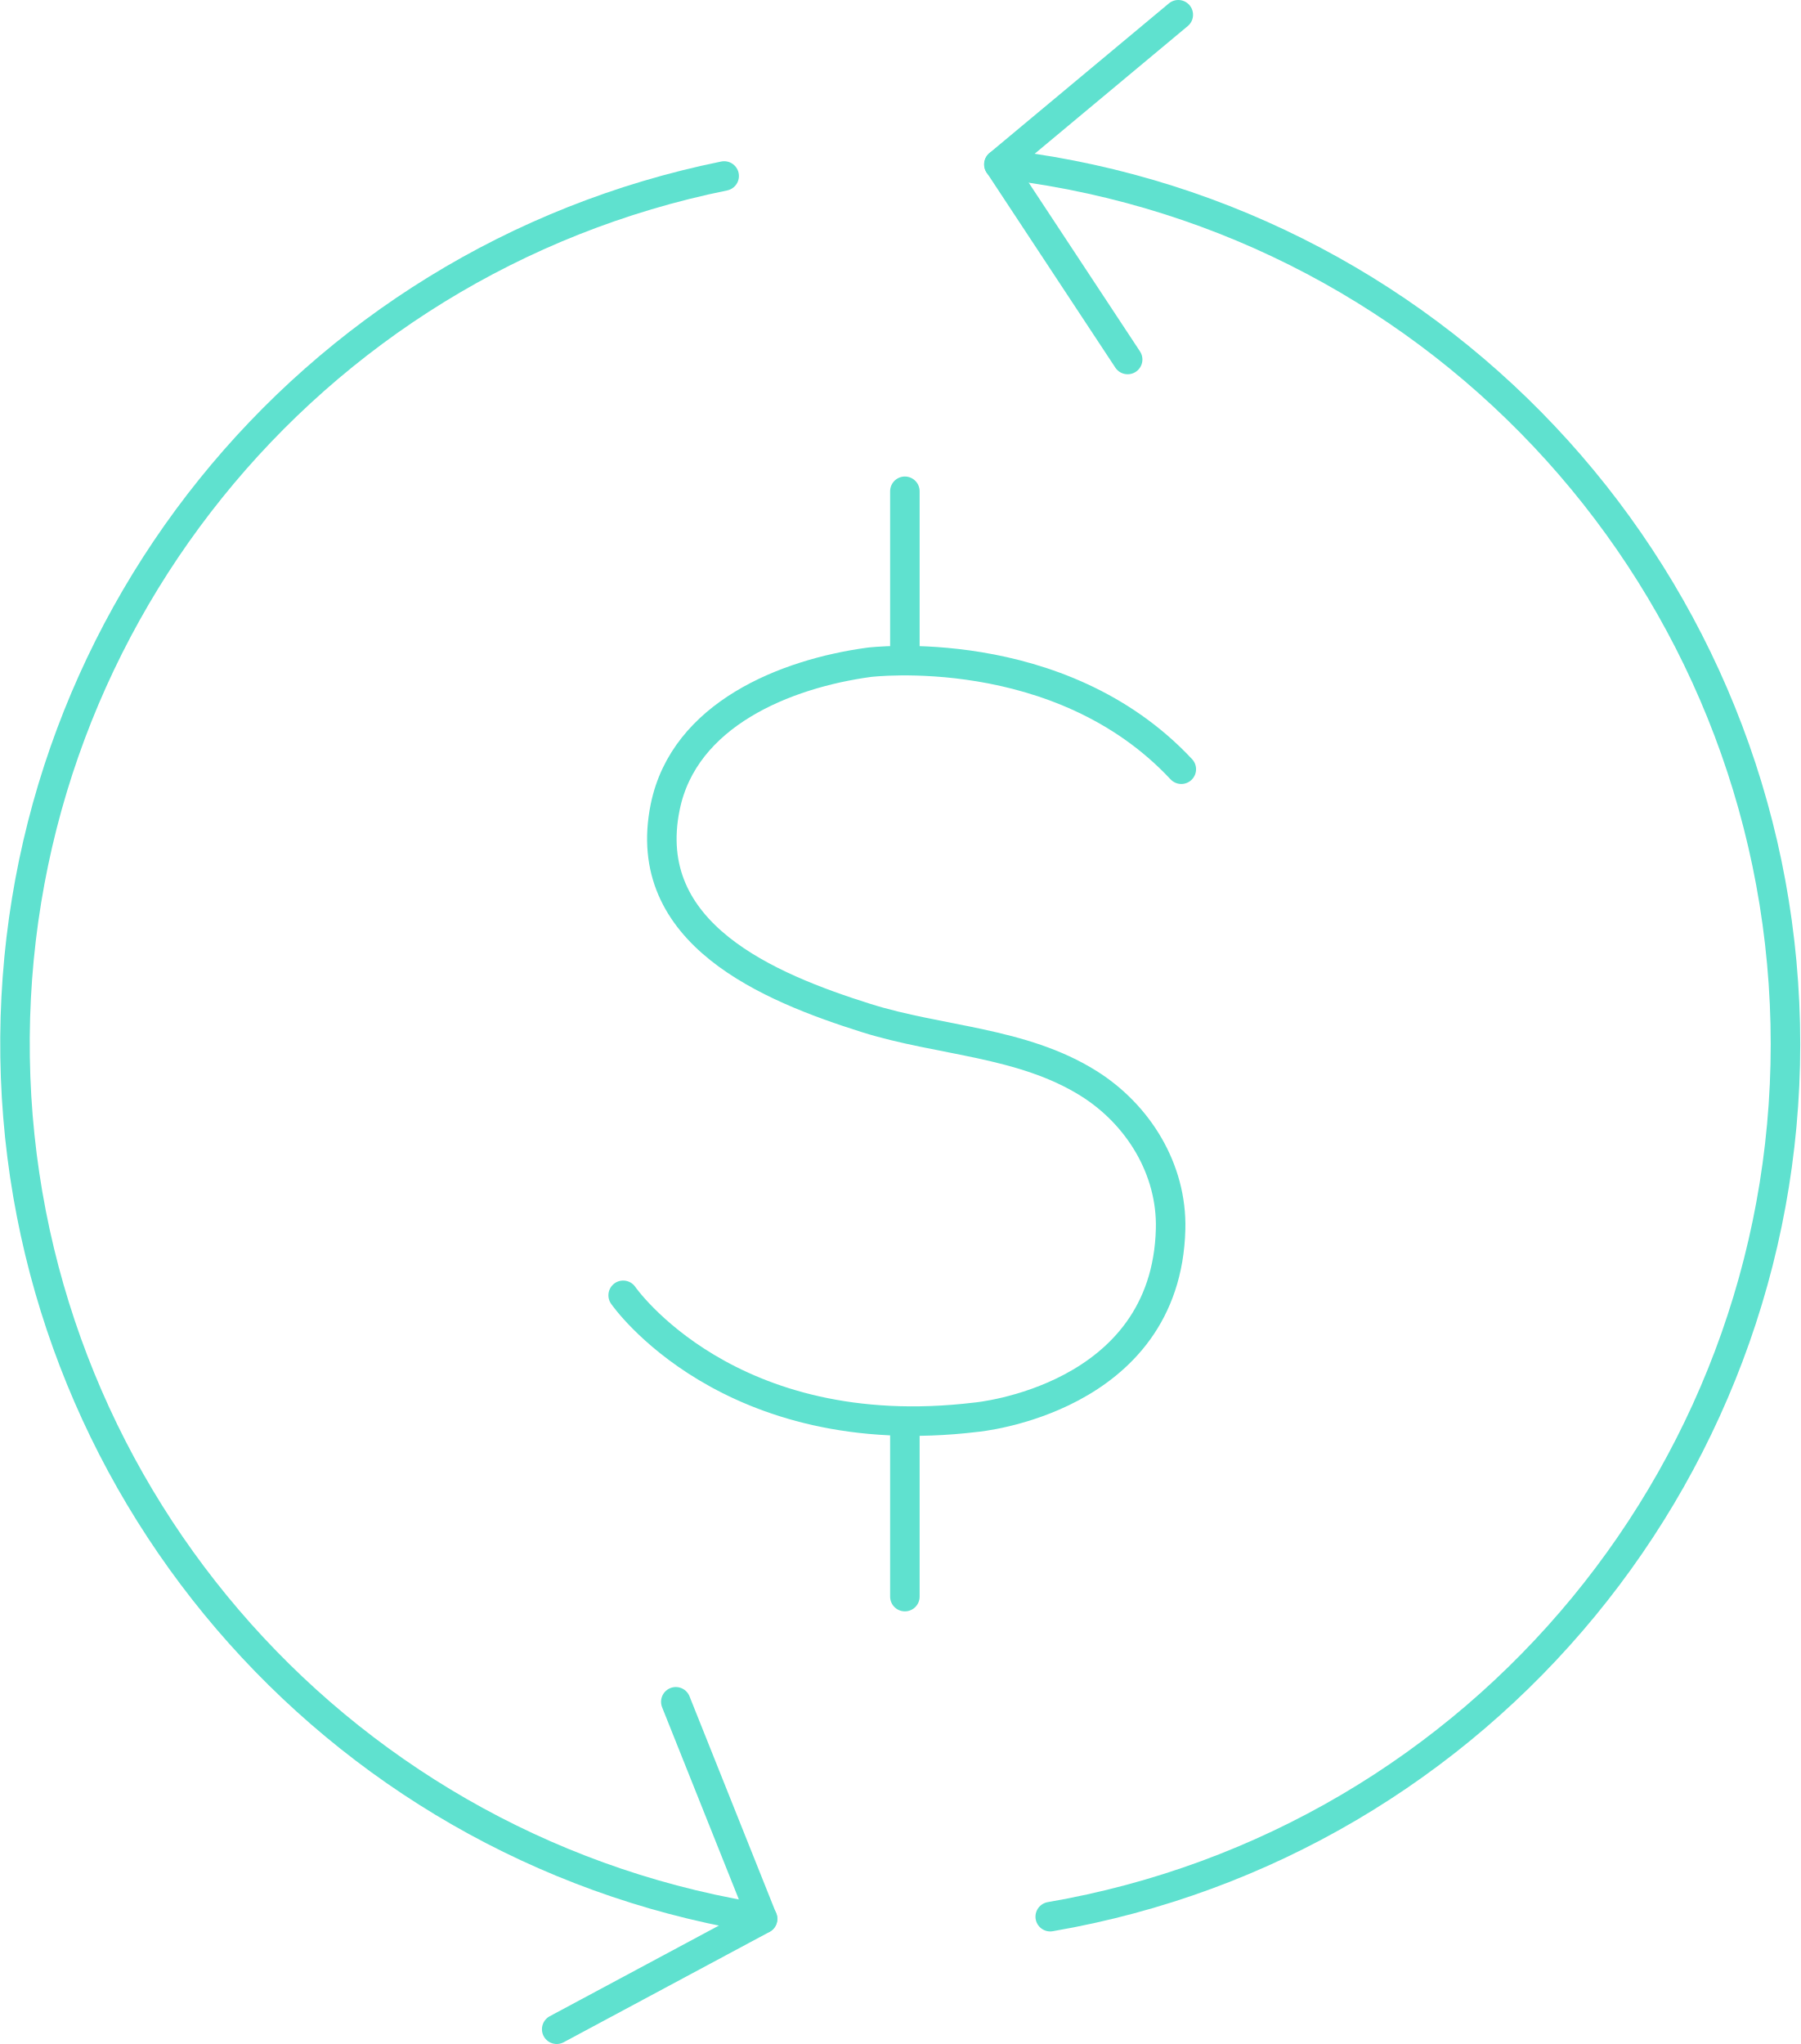
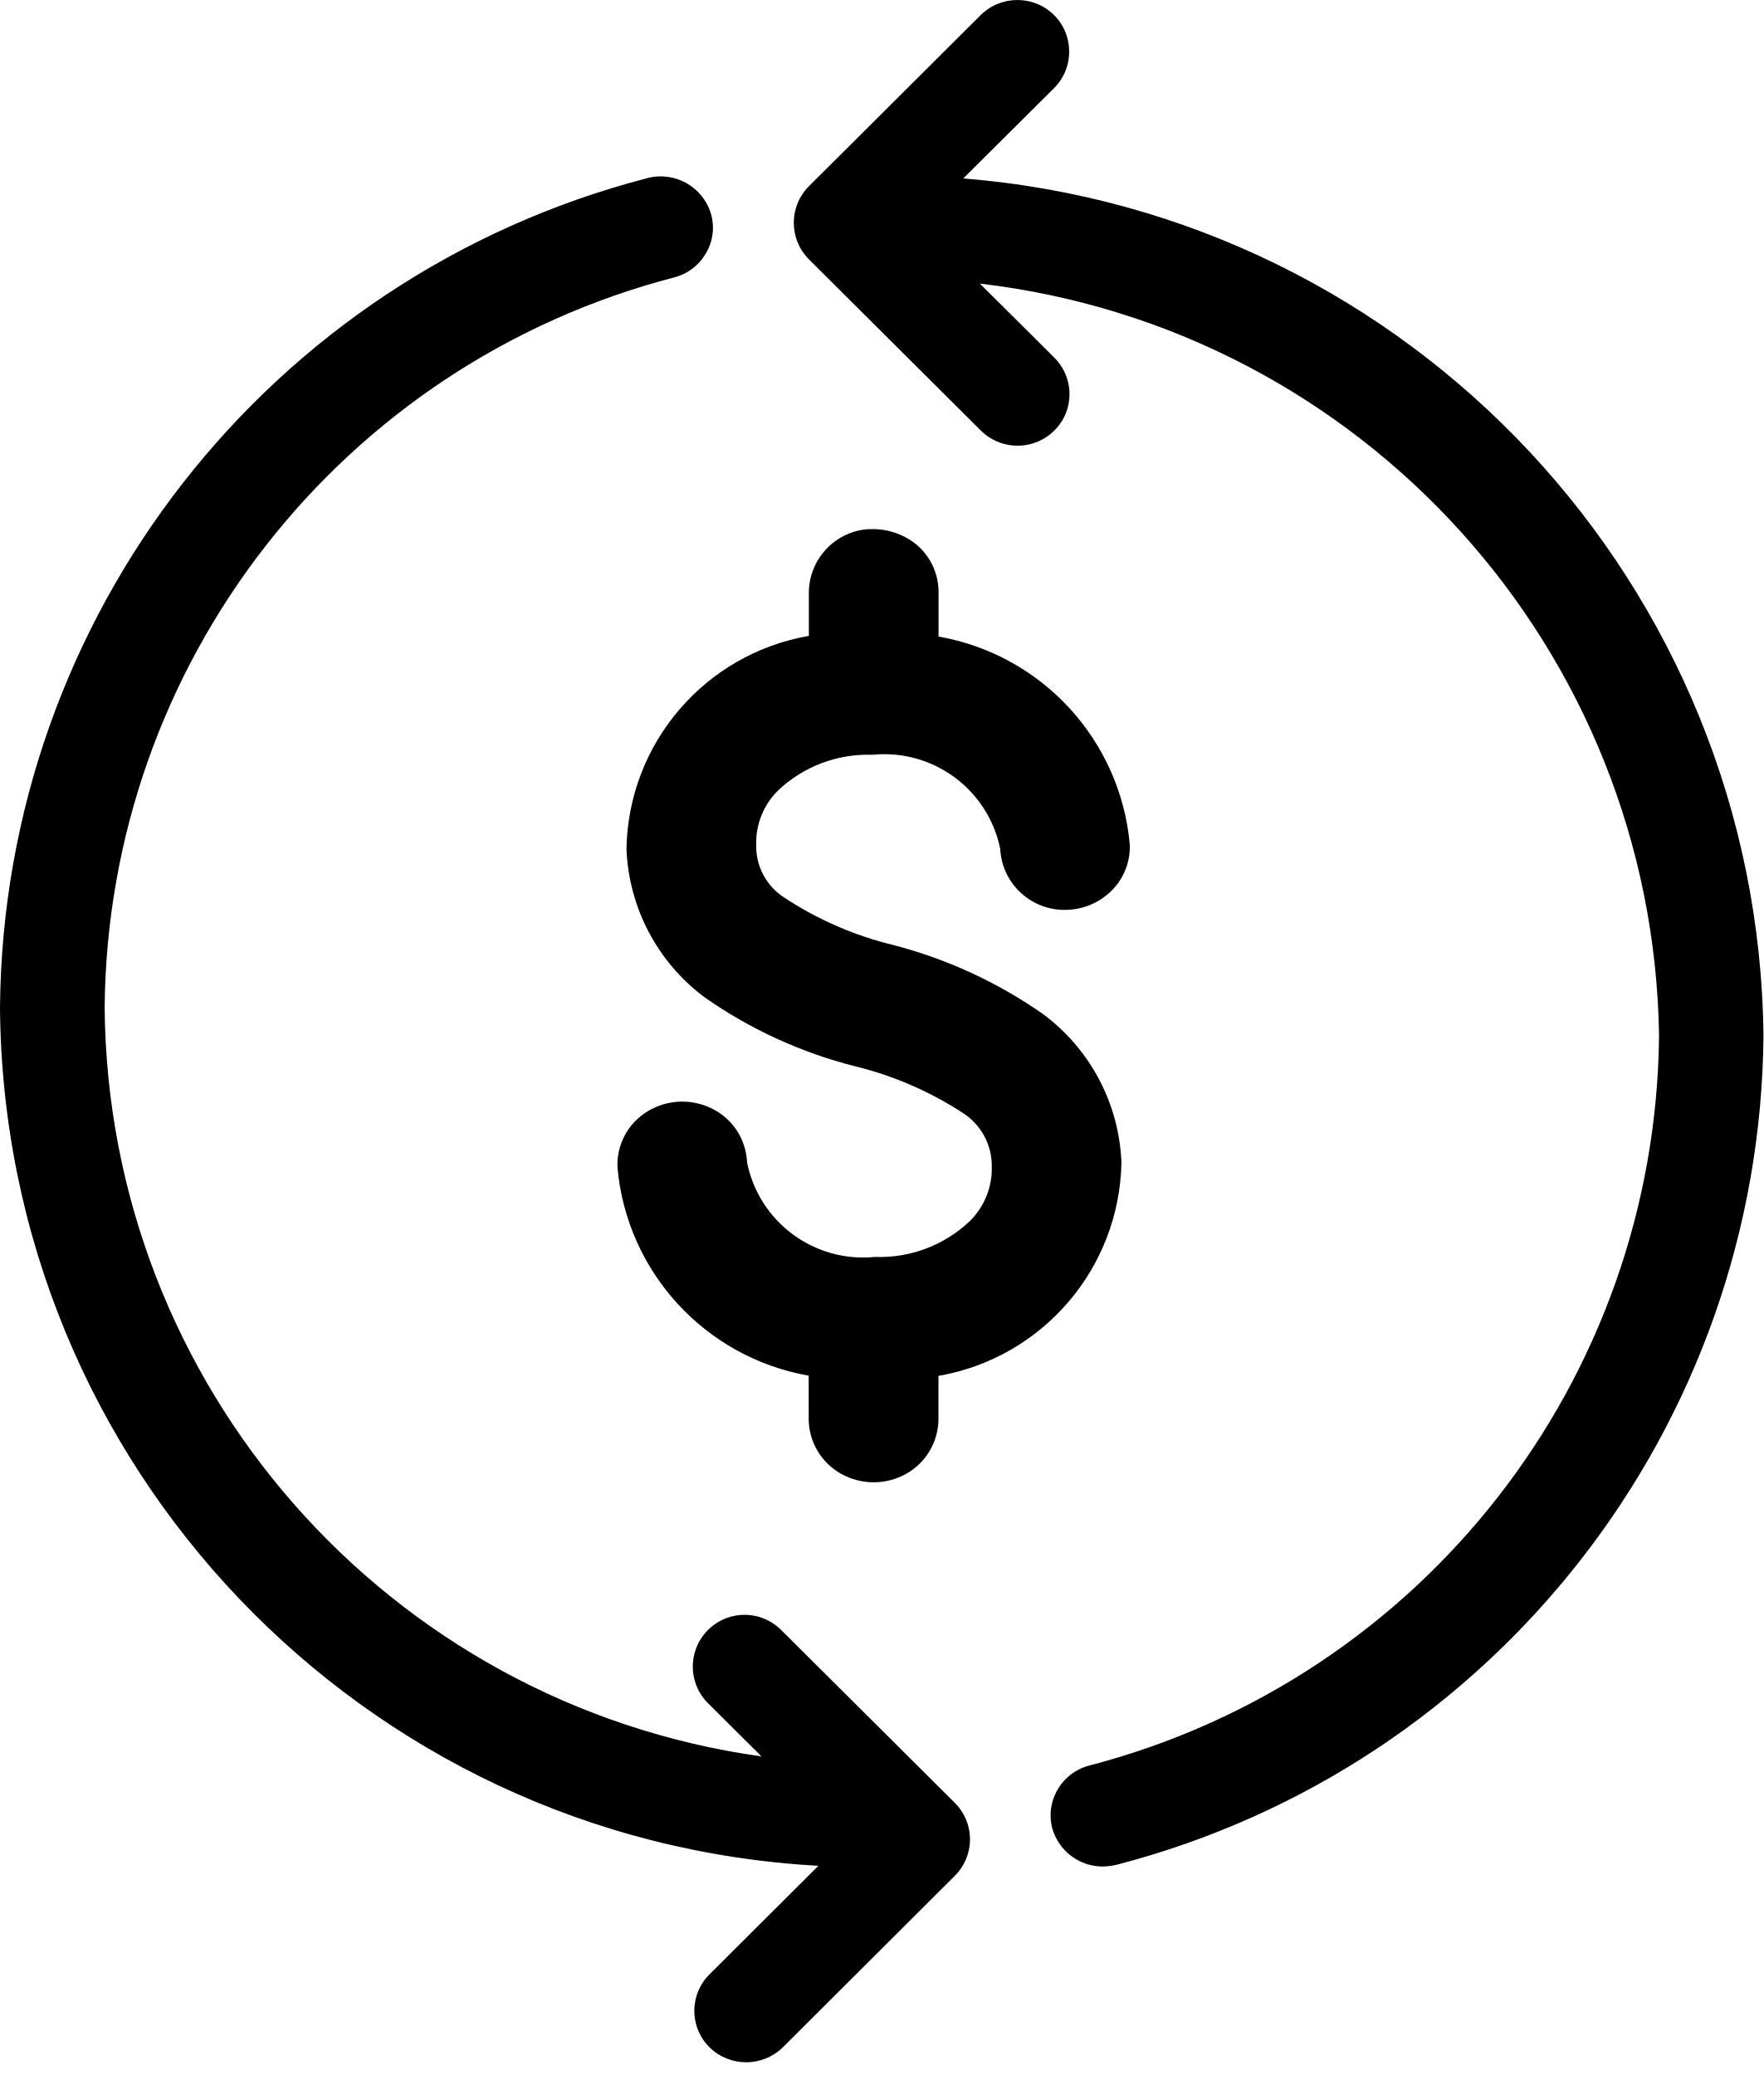
- <svg xmlns="http://www.w3.org/2000/svg" viewBox="0 0 305.072 346.294">
-   <line x1="153.318" y1="270.497" x2="153.318" y2="242.195" style="fill:none;stroke:#5fe1cf;stroke-linecap:round;stroke-miterlimit:10;stroke-width:5px" />
-   <line x1="153.318" y1="111.532" x2="153.318" y2="83.23" style="fill:none;stroke:#5fe1cf;stroke-linecap:round;stroke-miterlimit:10;stroke-width:5px" />
-   <path d="M105.586,219.451s17.755,25.726,59.785,20.653c0,0,32.248-2.9,32.972-31.885.252-10.081-5.435-19.358-13.855-24.644-11.305-7.1-25.271-7.178-37.724-11.1-16.508-5.206-38.449-14.253-34.054-35.762,3.206-15.689,20.362-22.573,34.545-24.507,0,0,32.247-3.986,52.9,18.116" style="fill:none;stroke:#5fe1cf;stroke-linecap:round;stroke-linejoin:round;stroke-width:5px" />
-   <path d="M177.946,324.724A150.034,150.034,0,0,0,171.18,28" style="fill:none;stroke:#5fe1cf;stroke-linecap:round;stroke-linejoin:round;stroke-width:5px" />
-   <path d="M122.7,29.815A150.029,150.029,0,0,0,127.144,324.7" style="fill:none;stroke:#5fe1cf;stroke-linecap:round;stroke-linejoin:round;stroke-width:5px" />
-   <line x1="191.065" y1="60.907" x2="169.266" y2="27.856" style="fill:none;stroke:#5fe1cf;stroke-linecap:round;stroke-linejoin:round;stroke-width:5px" />
-   <line x1="199.645" y1="2.5" x2="169.237" y2="27.856" style="fill:none;stroke:#5fe1cf;stroke-linecap:round;stroke-linejoin:round;stroke-width:5px" />
-   <line x1="114.506" y1="288.317" x2="129.193" y2="325.085" style="fill:none;stroke:#5fe1cf;stroke-linecap:round;stroke-linejoin:round;stroke-width:5px" />
-   <line x1="94.325" y1="343.794" x2="129.221" y2="325.091" style="fill:none;stroke:#5fe1cf;stroke-linecap:round;stroke-linejoin:round;stroke-width:5px" />
+ <svg xmlns="http://www.w3.org/2000/svg" width="34" height="40" viewBox="0 0 34 40" fill="currentColor">
+   <g fill-rule="nonzero">
+     <path d="M15.088 31.454a.998.998 0 1 0-1.411 1.409l1 .996a14.7 14.7 0 0 1-12.66-14.438 14.674 14.674 0 0 1 10.98-14.074.991.991 0 0 0 .613-.471.96.96 0 0 0 .095-.748 1.01 1.01 0 0 0-1.236-.692A16.66 16.66 0 0 0 0 19.421c.064 8.816 6.972 16.062 15.774 16.546l-2.097 2.091a.991.991 0 0 0 0 1.41 1.01 1.01 0 0 0 1.41 0l3.316-3.307a.993.993 0 0 0 0-1.408l-3.315-3.3zM18.566 3.44l1.749-1.74a.983.983 0 0 0 .292-.704.988.988 0 0 0-.292-.707 1.006 1.006 0 0 0-1.411 0l-3.315 3.303a.998.998 0 0 0 .005 1.41l3.315 3.302a1.005 1.005 0 0 0 1.629-.324.994.994 0 0 0-.218-1.087l-1.433-1.426a14.817 14.817 0 0 1 13.09 14.494 14.681 14.681 0 0 1-10.984 14.074.996.996 0 0 0-.613.471.976.976 0 0 0-.096.745c.125.433.522.731.973.73.089-.002.177-.013.263-.033a16.66 16.66 0 0 0 12.47-15.98c-.092-8.67-6.781-15.838-15.424-16.528z" />
+     <path d="M20.102 19.547a8.969 8.969 0 0 0-2.893-1.332 6.665 6.665 0 0 1-2.076-.901 1.18 1.18 0 0 1-.558-1.034c-.009-.391.144-.768.422-1.043a2.52 2.52 0 0 1 1.822-.687 2.28 2.28 0 0 1 2.459 1.81 1.24 1.24 0 0 0 1.288 1.179c.337-.01.655-.153.887-.398.218-.232.335-.542.323-.861a4.478 4.478 0 0 0-3.686-4.009v-.83a1.2 1.2 0 0 0-.418-.937 1.332 1.332 0 0 0-.927-.302h-.038c-.632.06-1.115.59-1.117 1.225v.831a4.242 4.242 0 0 0-3.515 4.104 3.746 3.746 0 0 0 1.515 2.87 8.825 8.825 0 0 0 2.892 1.323c.737.18 1.438.484 2.074.898.356.227.568.623.56 1.046.008.392-.147.77-.428 1.045a2.52 2.52 0 0 1-1.823.686 2.283 2.283 0 0 1-2.466-1.822 1.21 1.21 0 0 0-.677-1.038 1.285 1.285 0 0 0-1.23.047 1.204 1.204 0 0 0-.591 1.083 4.48 4.48 0 0 0 3.686 4.019v.815c-.005.449.237.863.63 1.08a1.284 1.284 0 0 0 1.243 0c.389-.215.63-.624.628-1.068v-.823a4.255 4.255 0 0 0 3.527-4.121 3.749 3.749 0 0 0-1.513-2.855z" />
+   </g>
</svg>
